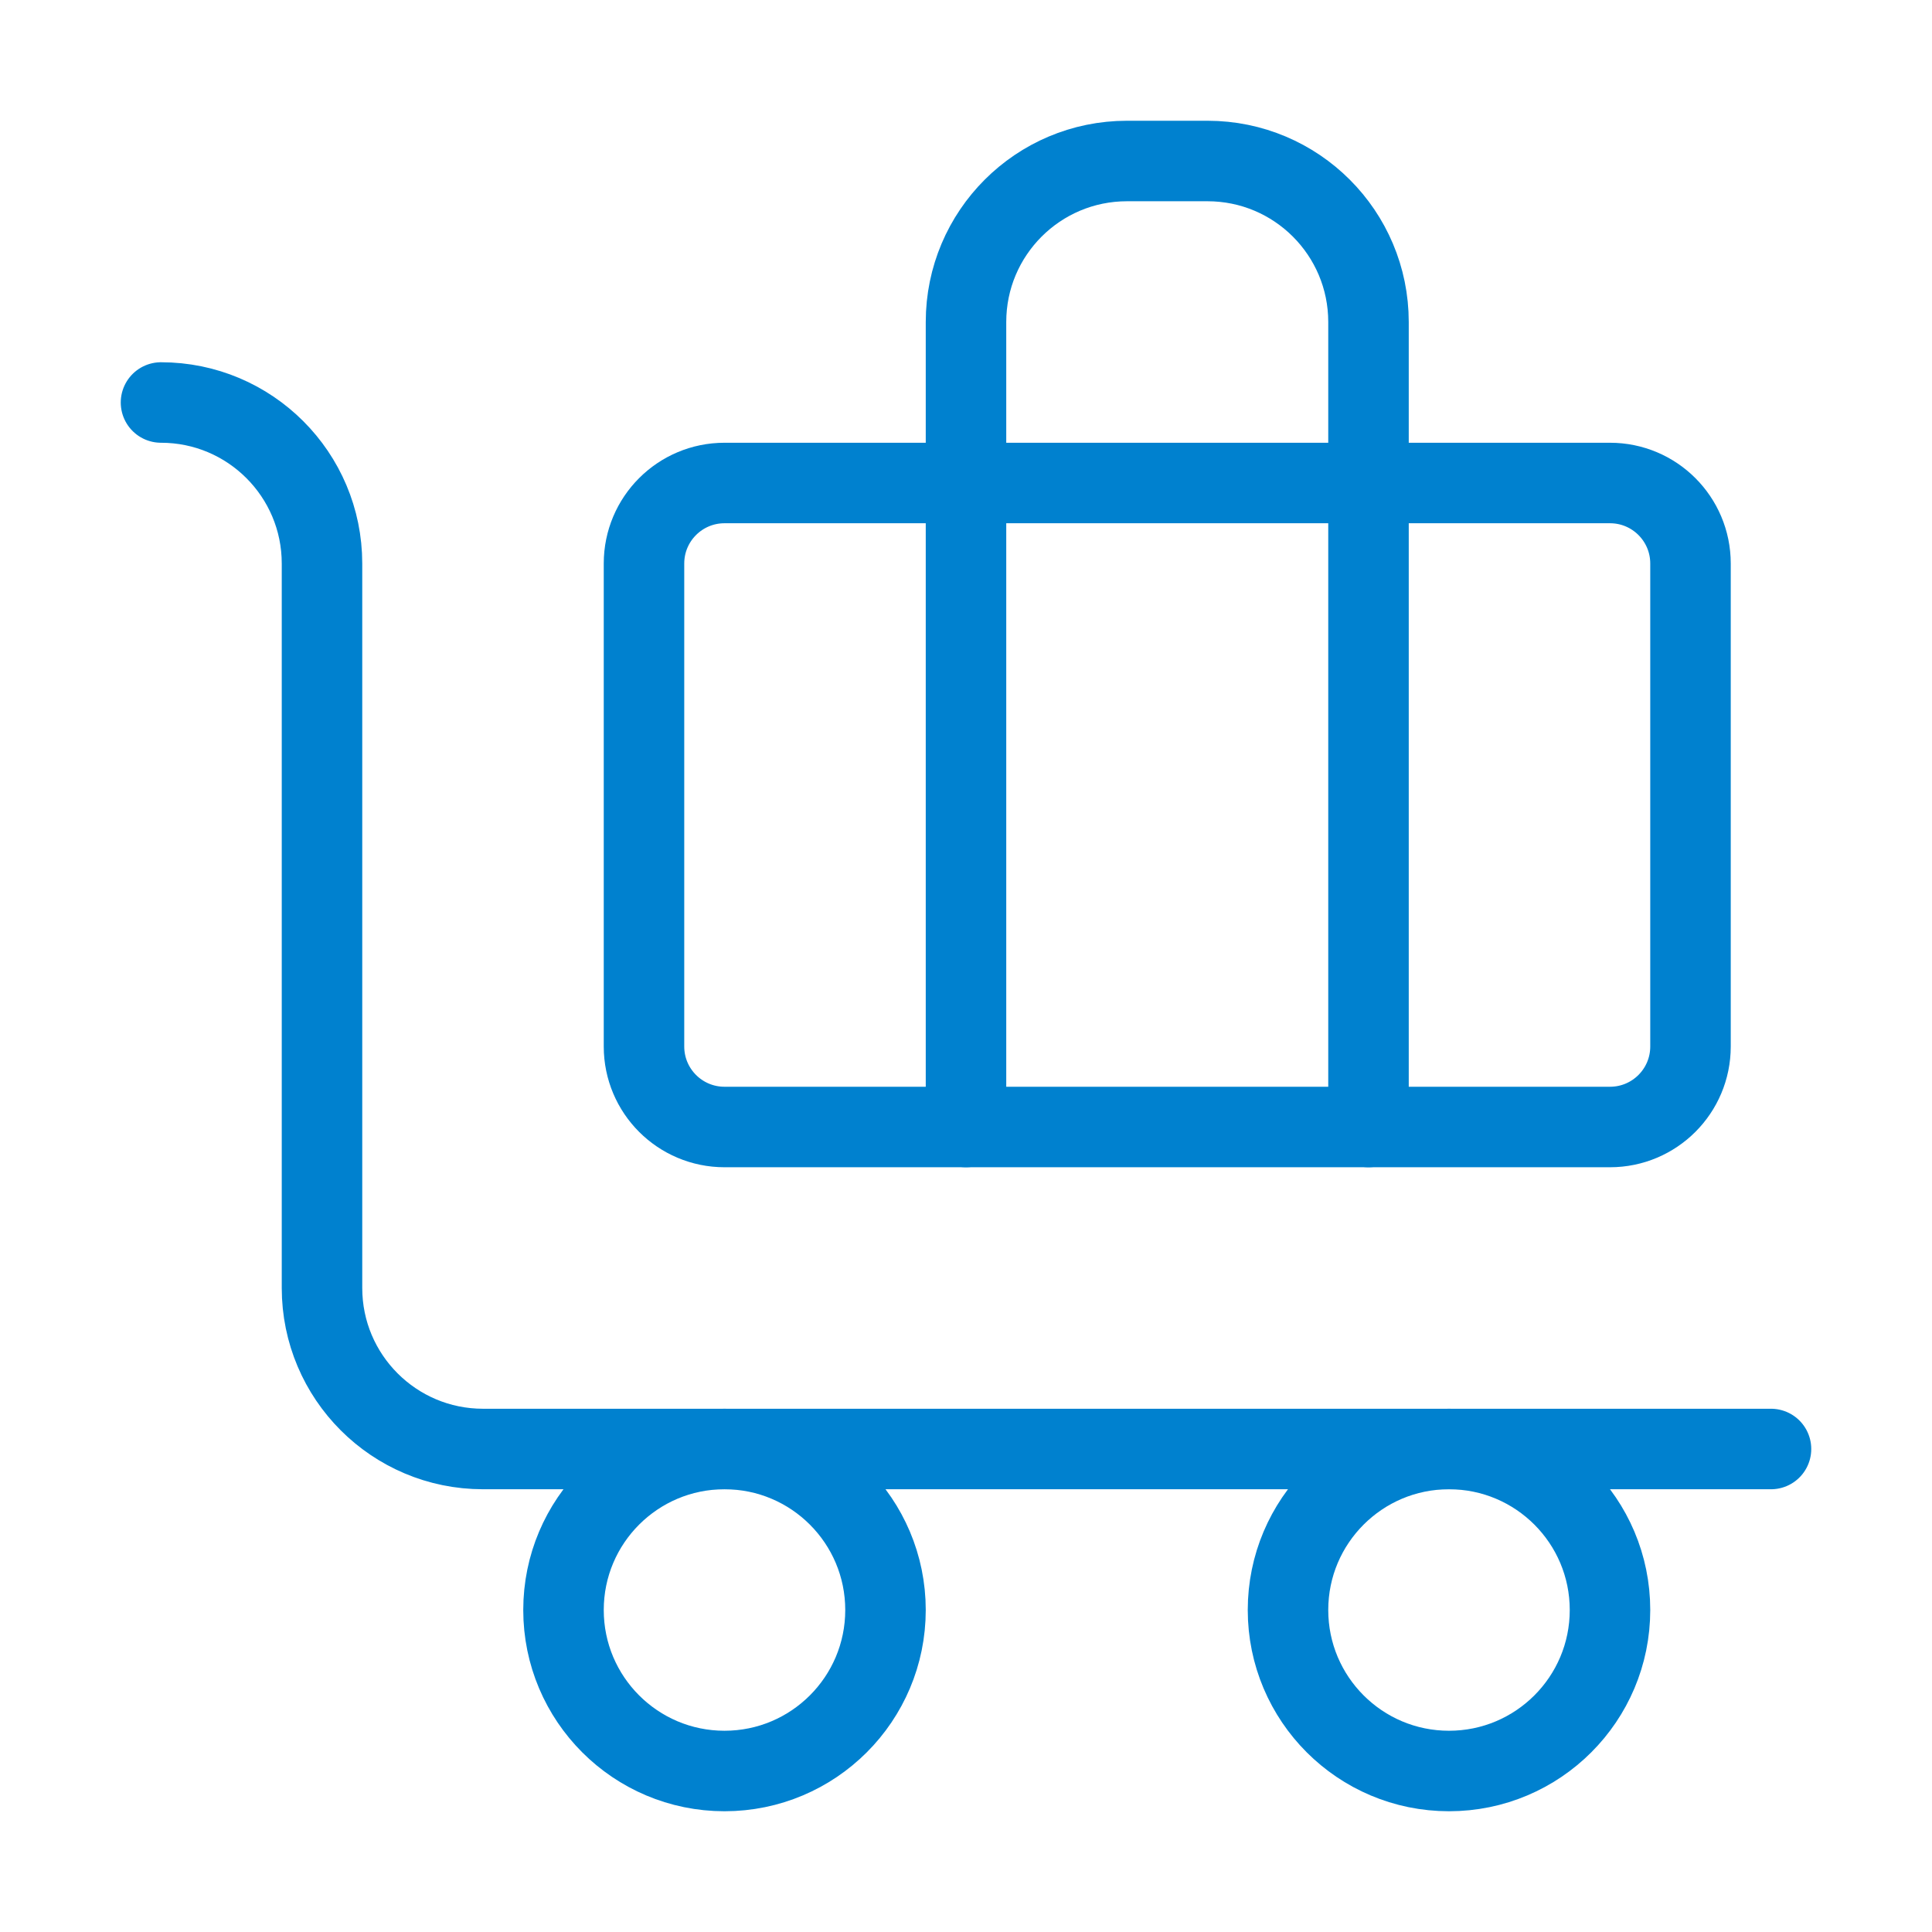
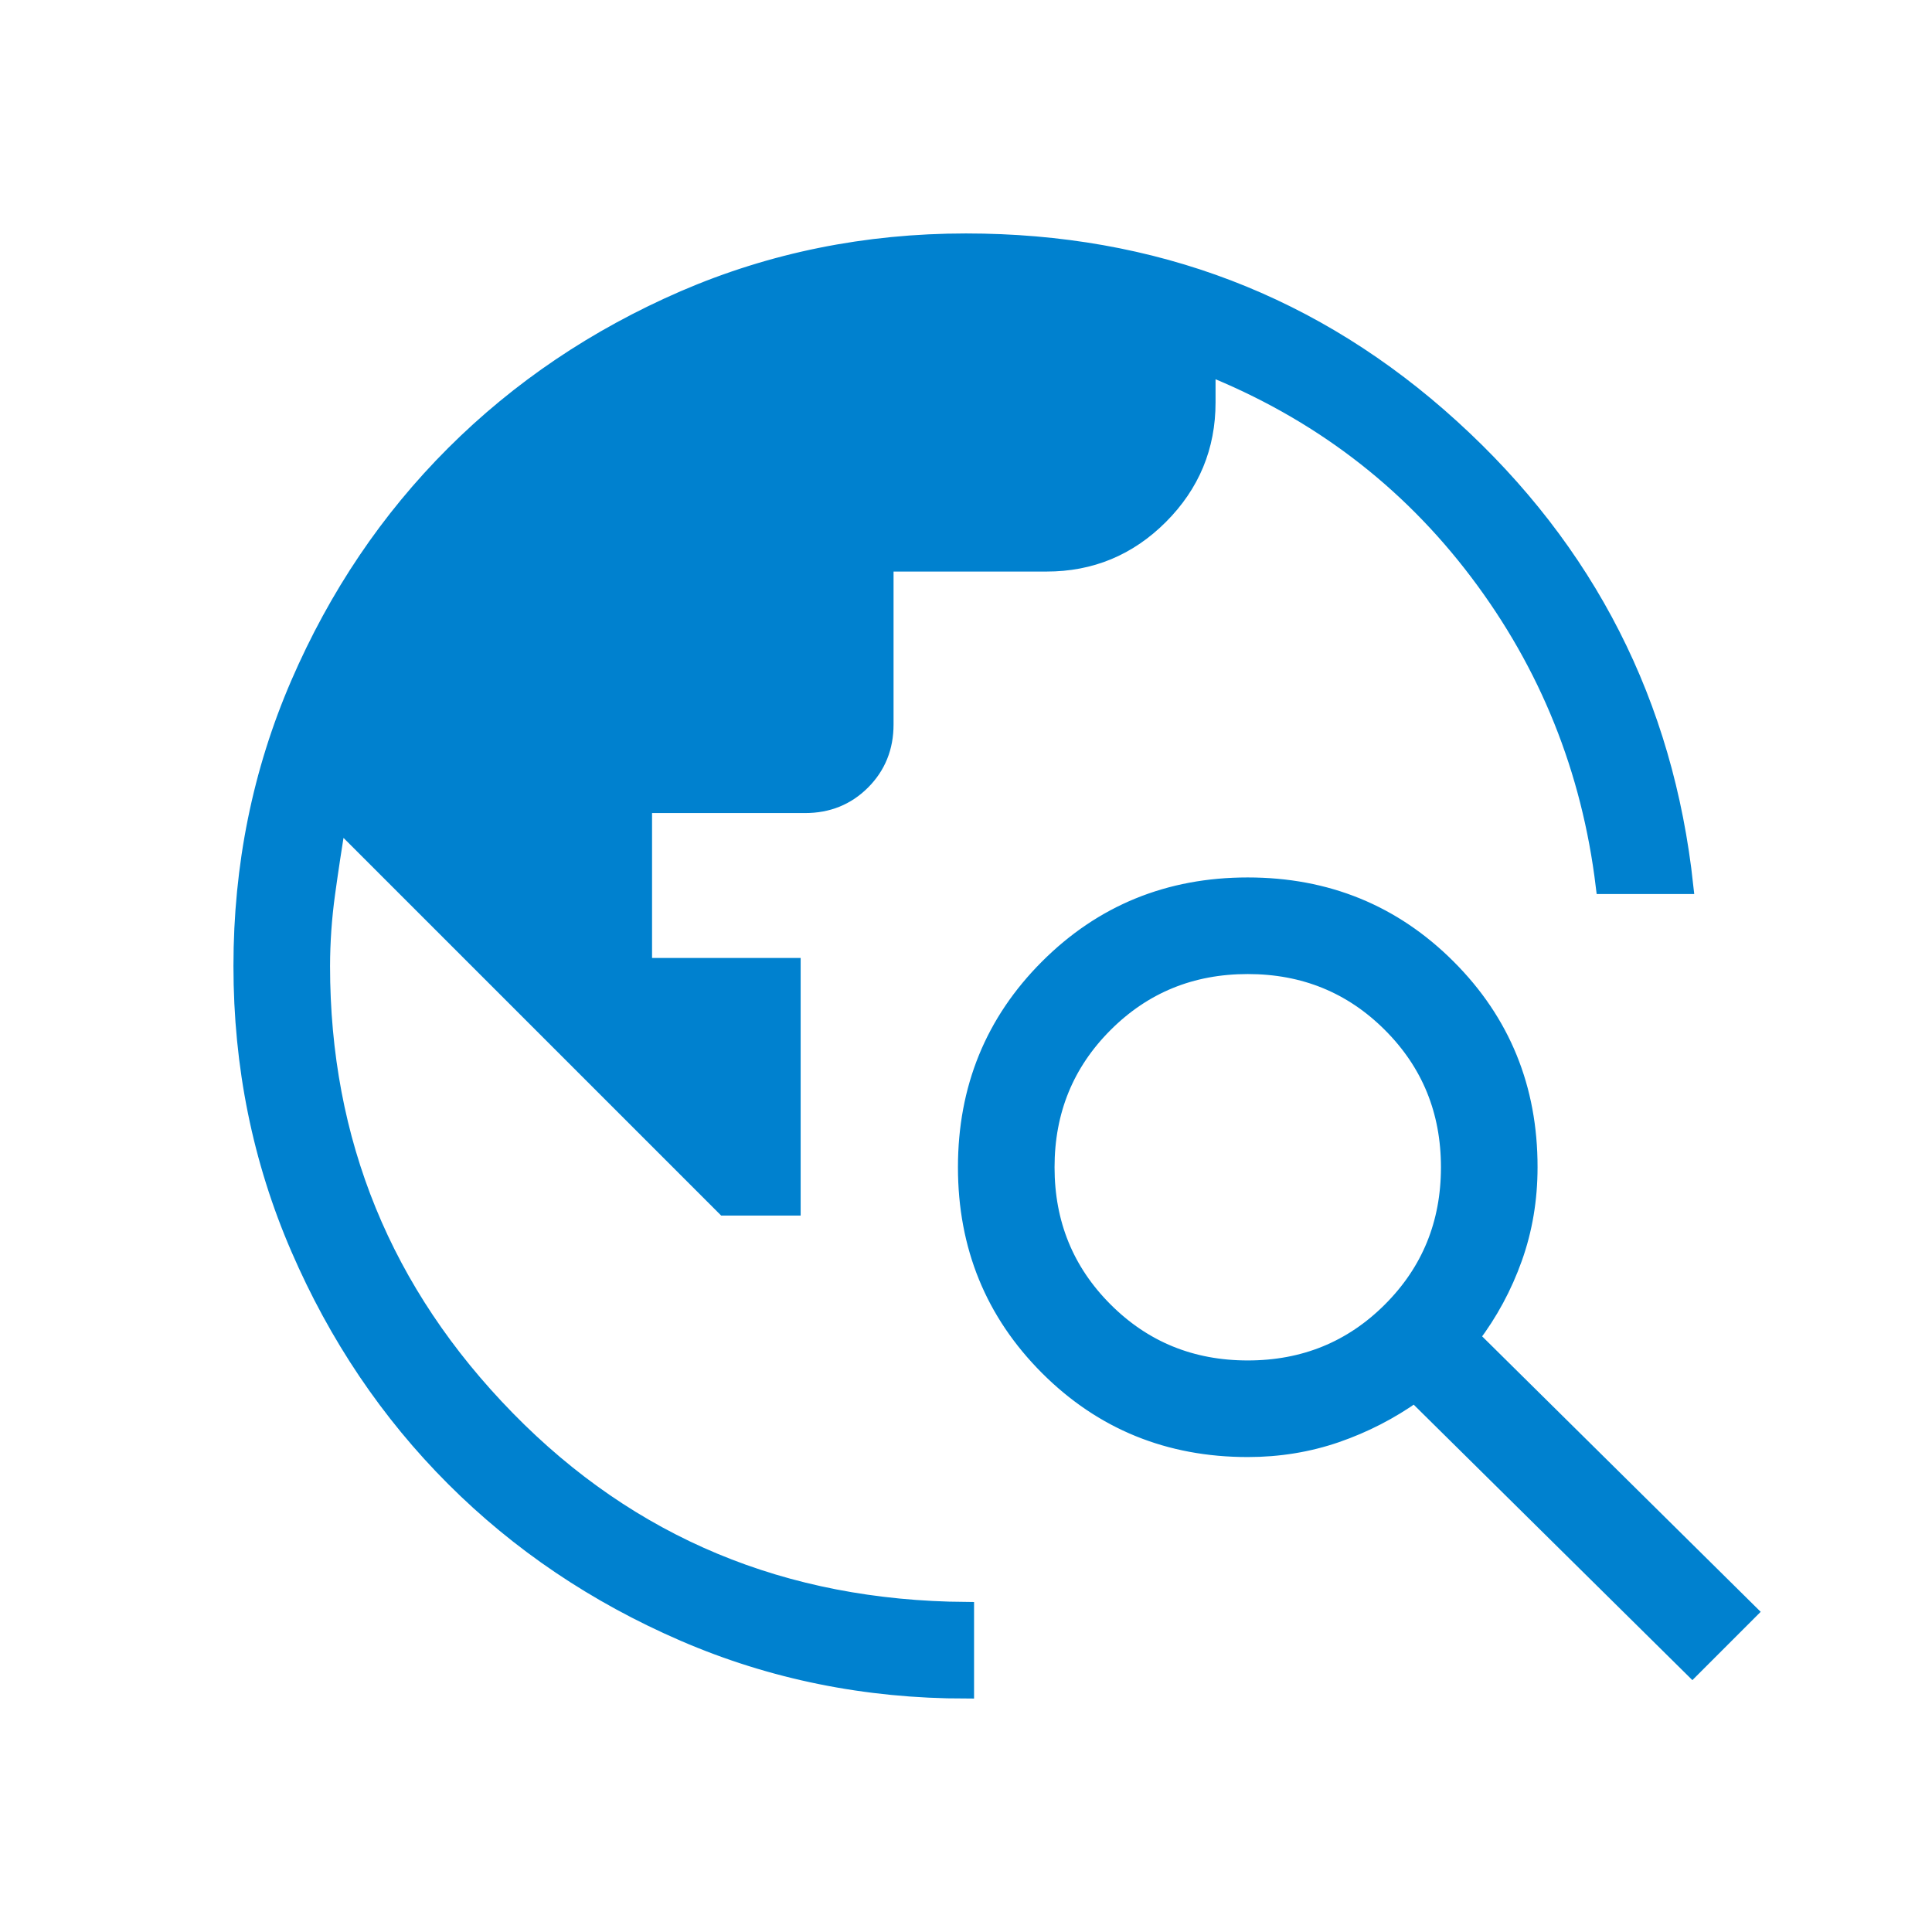
- <svg xmlns="http://www.w3.org/2000/svg" width="1em" height="1em" viewBox="0 0 24 24">
-   <g fill="none" stroke="#0081cf" stroke-linecap="round" stroke-linejoin="round" stroke-width="1">
-     <path d="M22 18H6a2 2 0 0 1-2-2V7a2 2 0 0 0-2-2" />
-     <path d="M17 14V4a2 2 0 0 0-2-2h-1a2 2 0 0 0-2 2v10" />
-     <rect width="13" height="8" x="8" y="6" rx="1" />
-     <circle cx="18" cy="20" r="2" />
-     <circle cx="9" cy="20" r="2" />
-   </g>
+ <svg xmlns="http://www.w3.org/2000/svg" width="24" height="24" viewBox="0 0 24 24">
+   <path fill="#0081cf" d="M12 21q-1.864 0-3.506-.71q-1.642-.711-2.857-1.926q-1.216-1.216-1.926-2.858Q3 13.864 3 12t.71-3.506t1.927-2.857T8.494 3.71Q10.137 3 12 3q3.496 0 6.032 2.307t2.903 5.699h-1.012q-.263-2.171-1.568-3.897T15 4.562V5q0 .825-.587 1.413T13 7h-2v2q0 .425-.288.713T10 10H8v2h1.846v3H9l-4.8-4.8q-.075.45-.137.9T4 12q0 3.275 2.3 5.625T12 20zm9.023-.27l-3.45-3.41q-.448.319-.971.5q-.523.18-1.102.18q-1.471 0-2.485-1.014Q12 15.97 12 14.5t1.015-2.485T15.5 11t2.486 1.015T19 14.5q0 .598-.19 1.13q-.19.533-.53.981l3.45 3.412zM15.5 17q1.05 0 1.775-.725T18 14.5t-.725-1.775T15.5 12t-1.775.725T13 14.5t.725 1.775T15.5 17" stroke-width="0.2" stroke="#0081cf" />
</svg>
